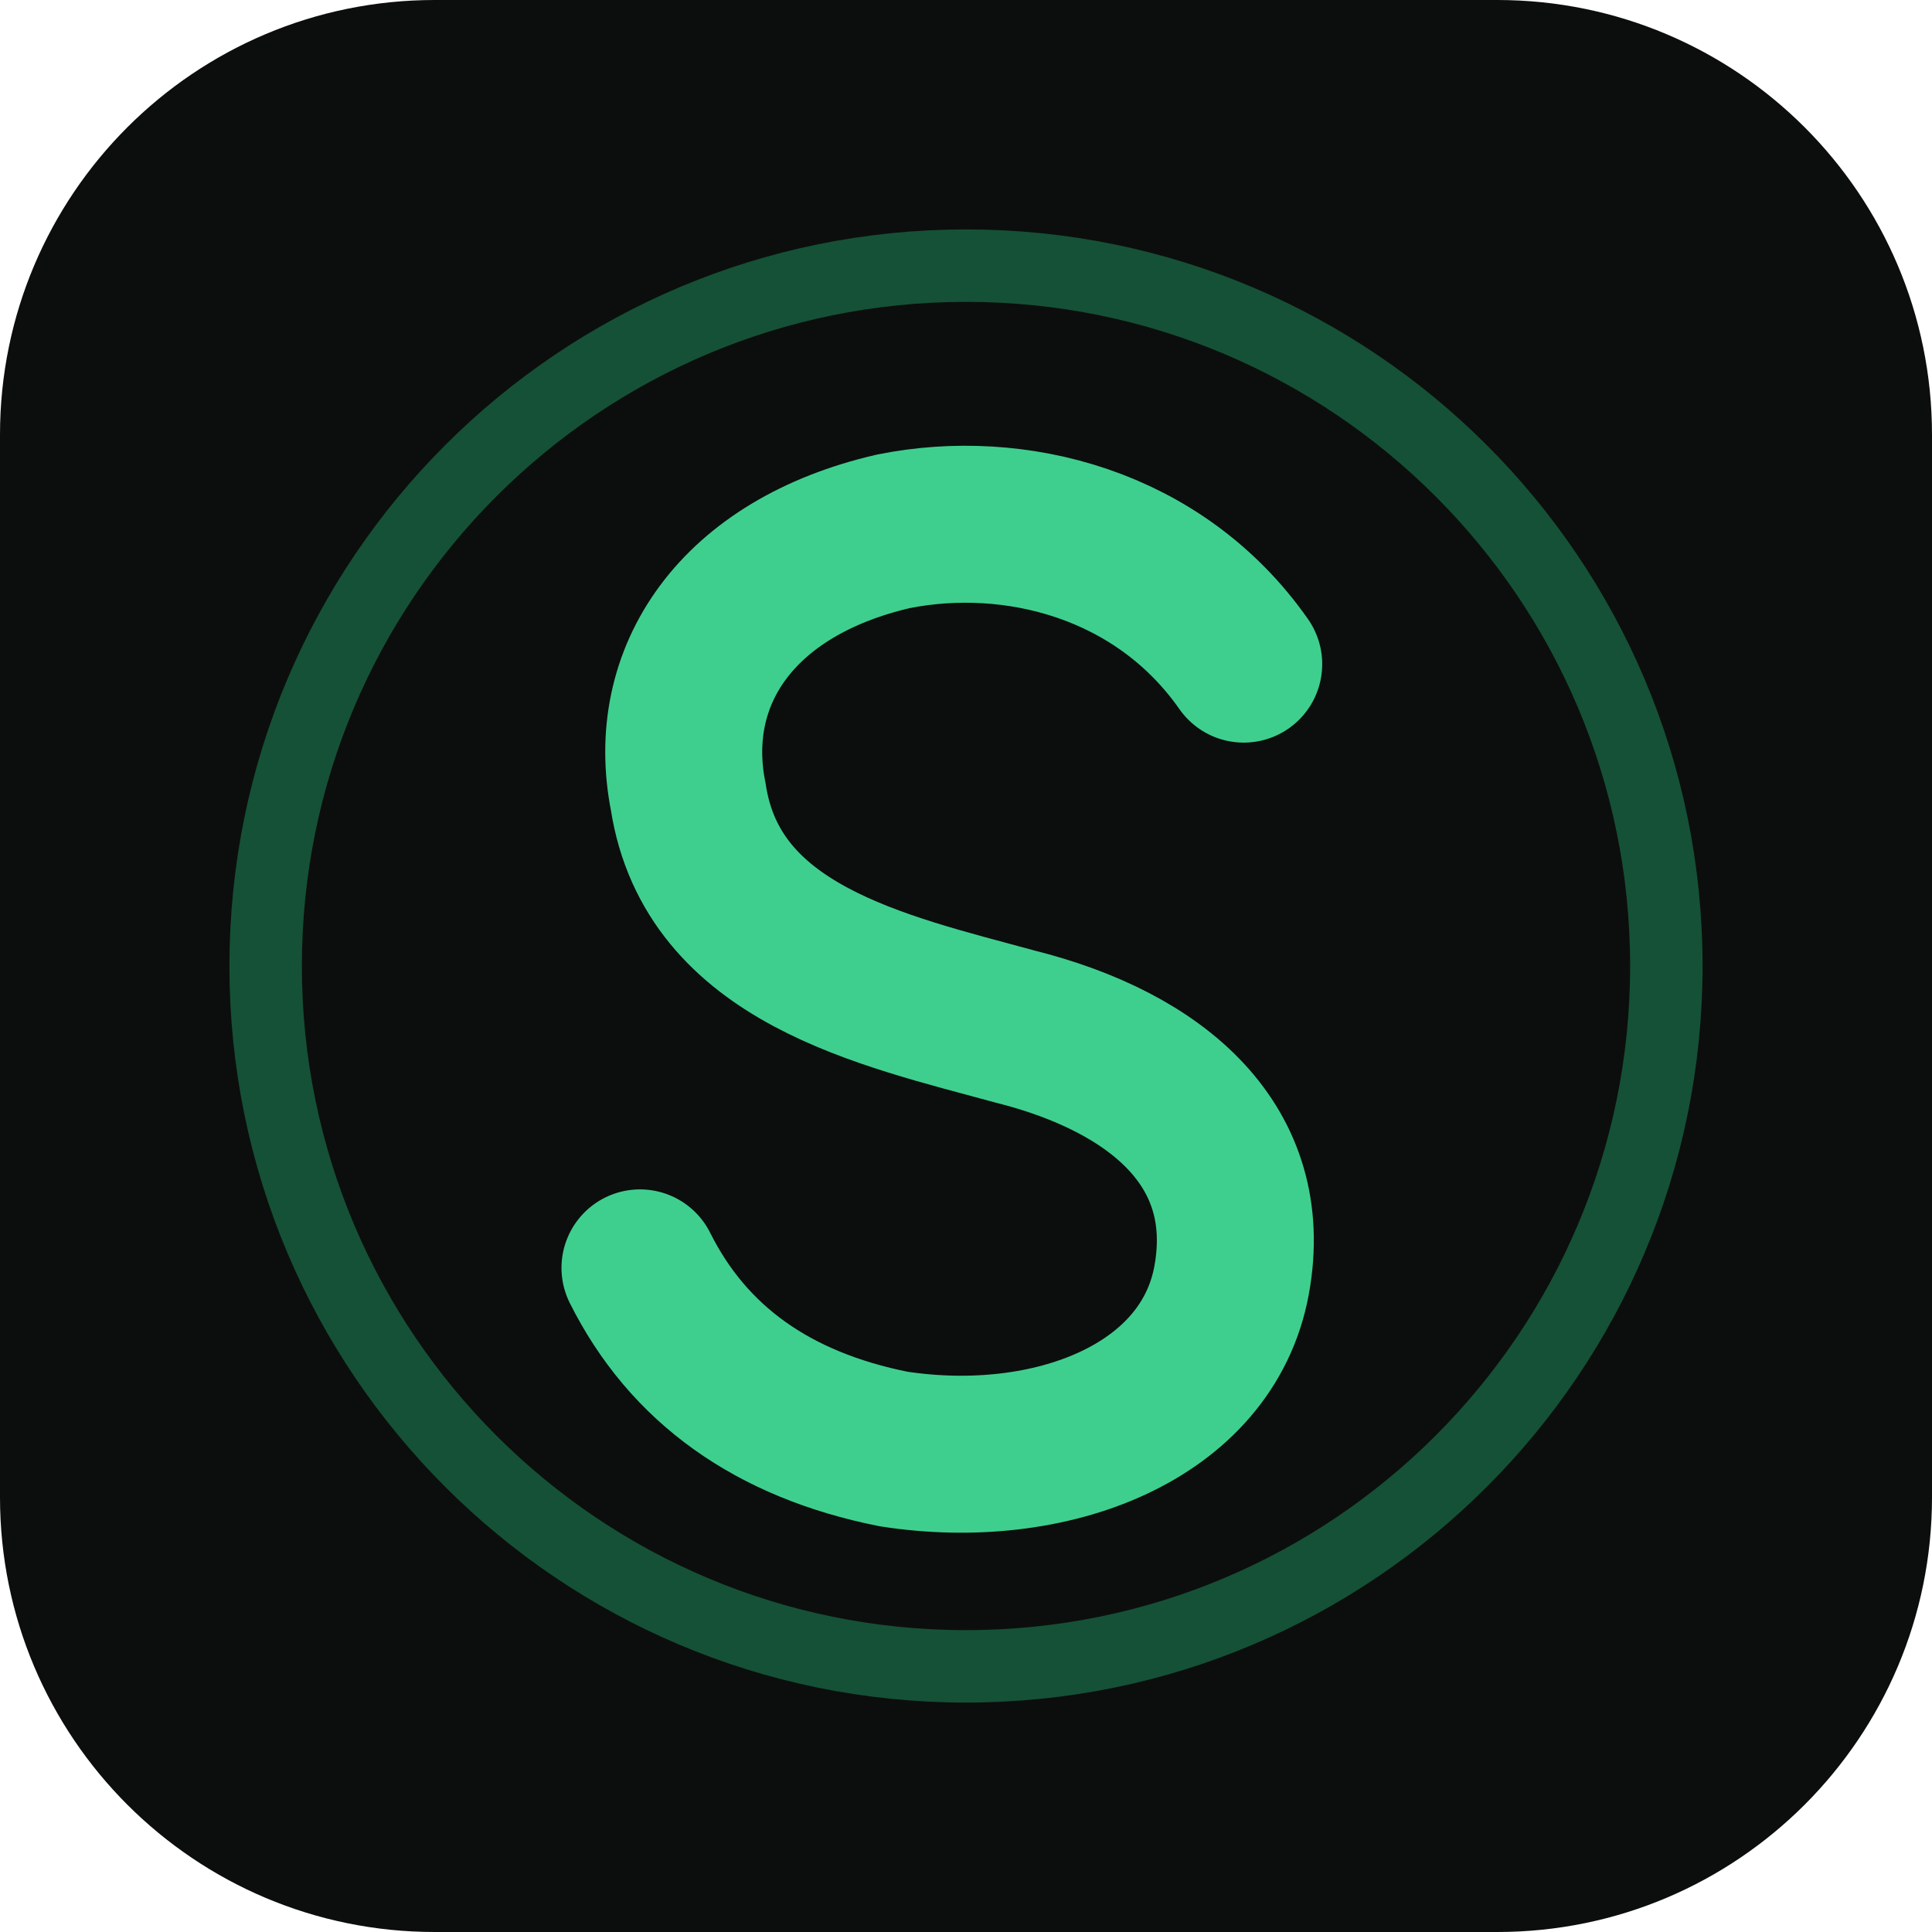
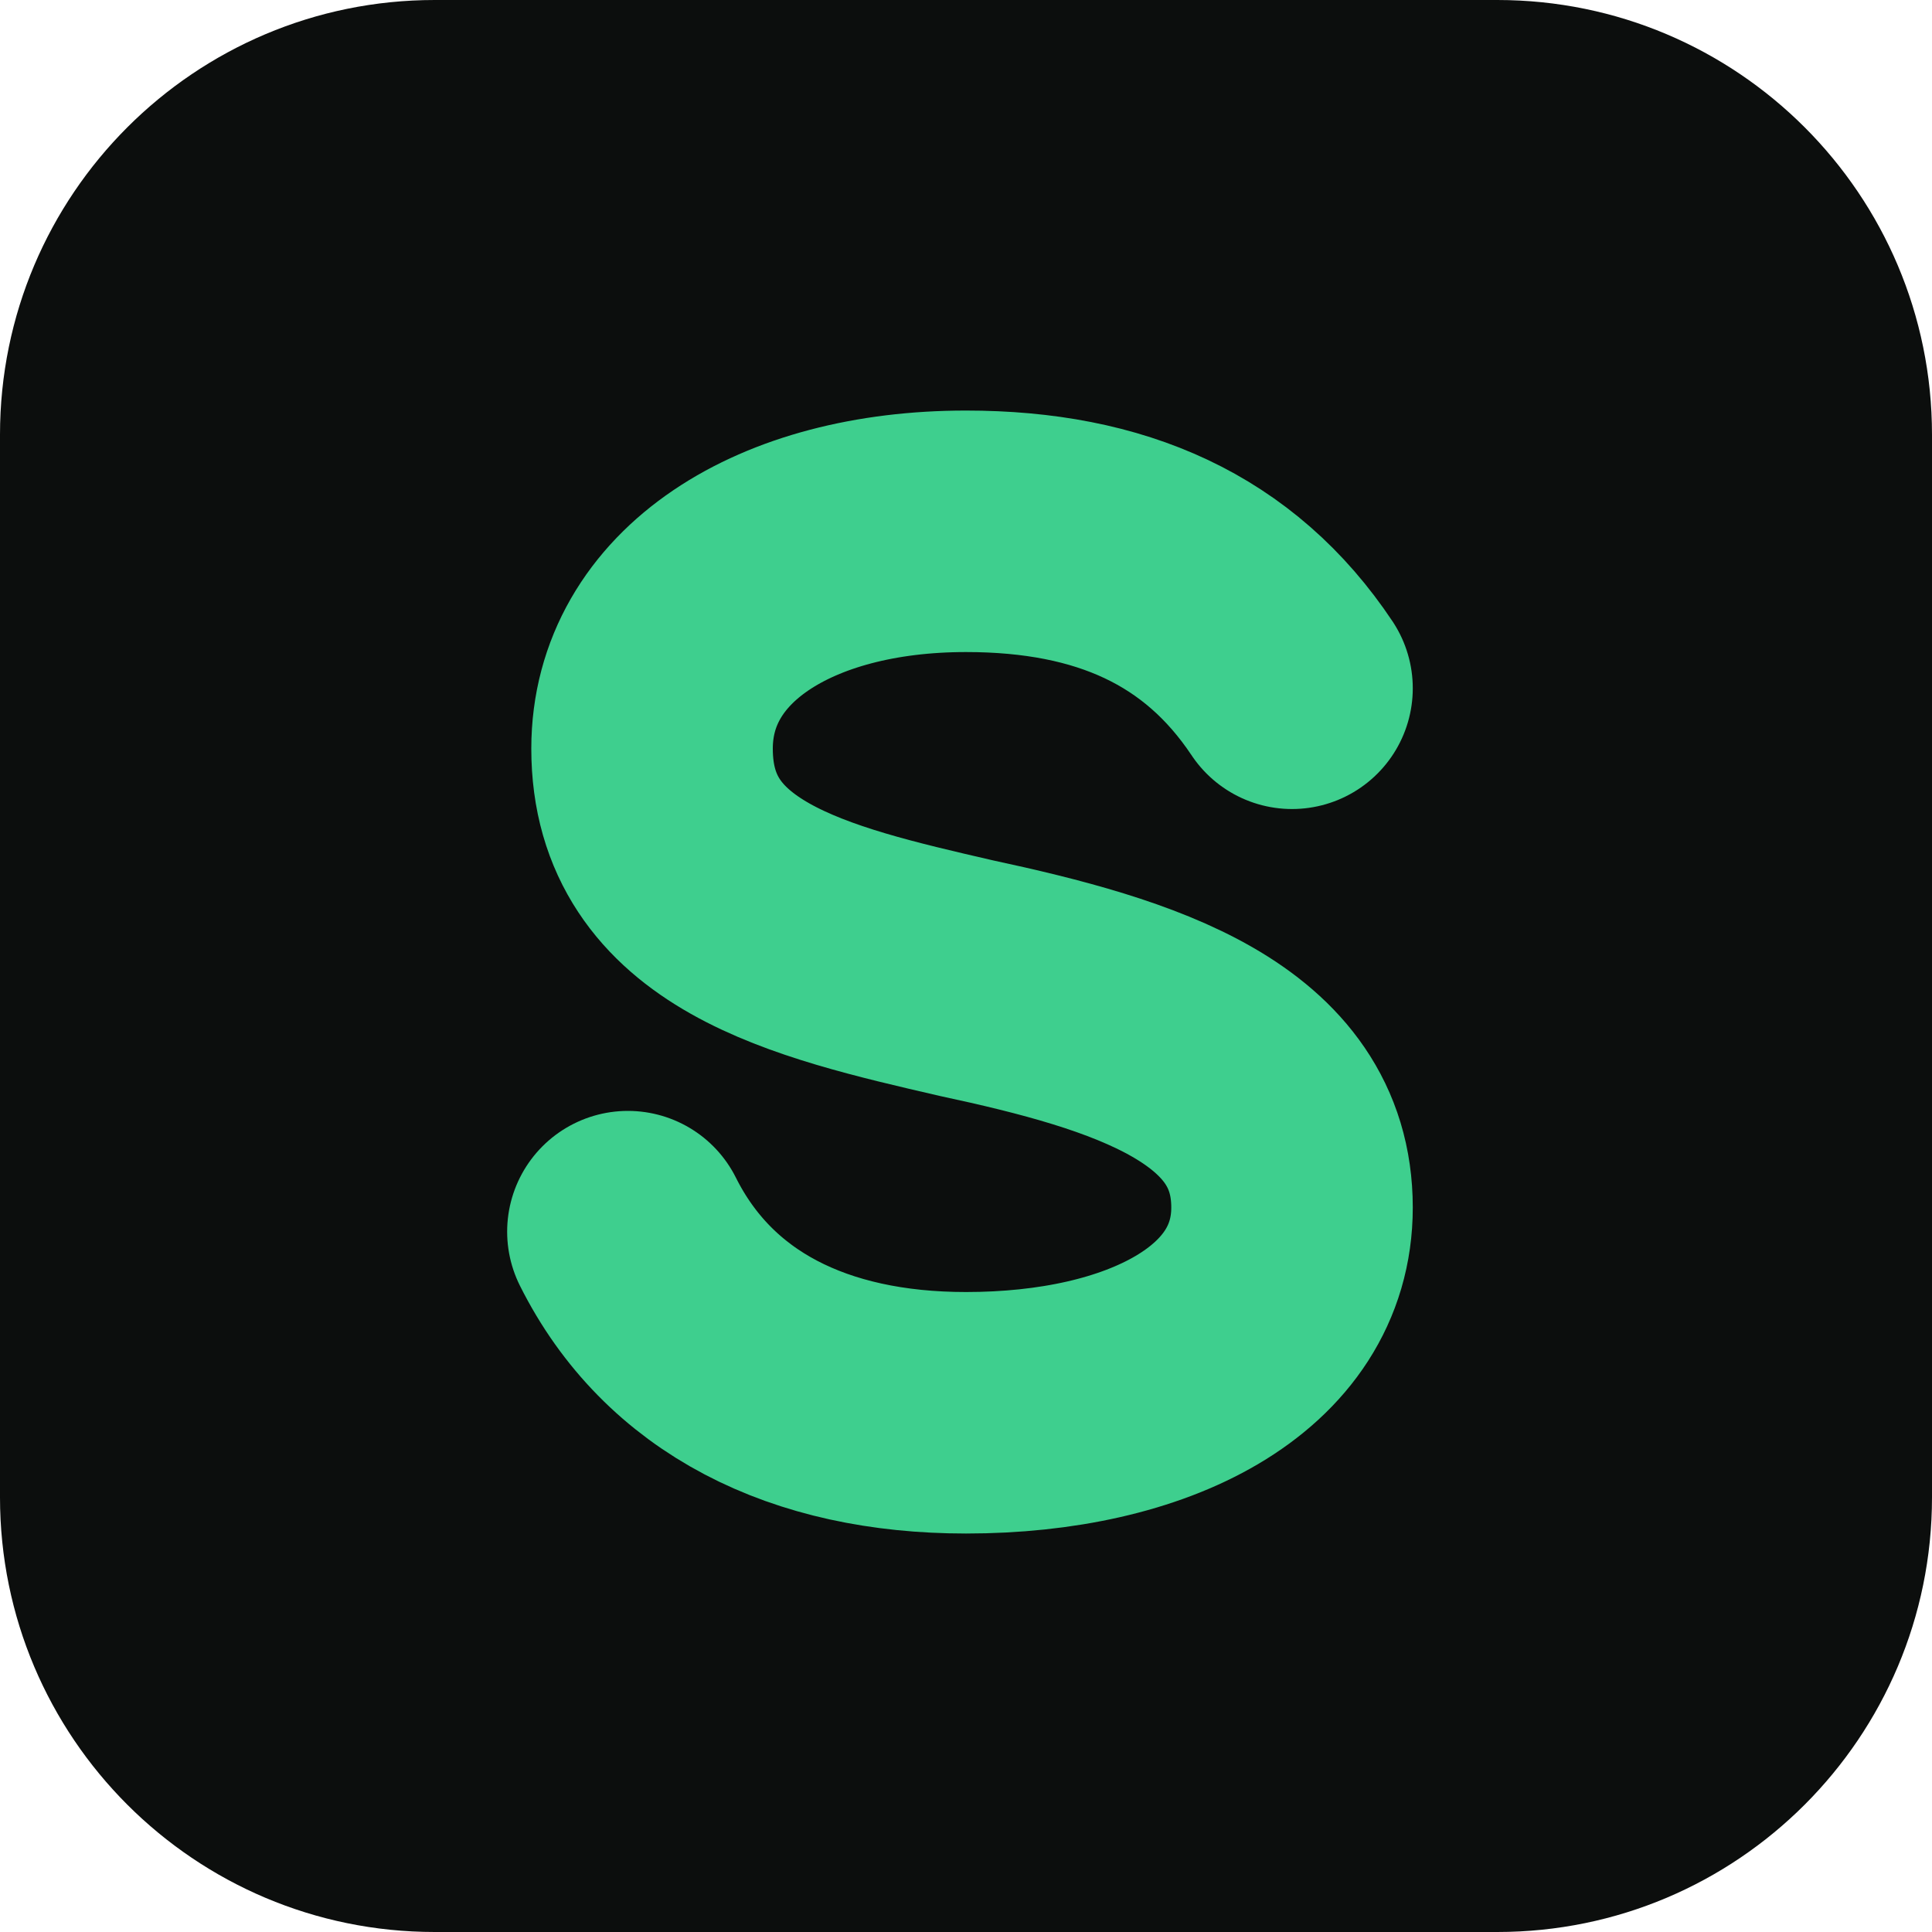
<svg xmlns="http://www.w3.org/2000/svg" viewBox="0 0 160 160">
  <rect width="160" height="160" rx="36" fill="#0c0e0d" />
-   <circle cx="80" cy="80" r="58" fill="none" stroke="#1fa168" stroke-width="6" opacity=".45" />
-   <path d="M103 55 C96 45 84 42 74 44 C61 47 55 56 57 66 C59 79 73 82 84 85 C96 88 104 95 102 106 C100 117 87 122 74 120 C64 118 57 113 53 105" fill="none" stroke="#3ecf8e" stroke-width="13" stroke-linecap="round" />
+   <path d="M107 57 C101 48 92 44 80 44 C65 44 54 51 54 62 C54 75 67 78 80 81 C94 84 107 88 107 100 C107 111 95 117 80 117 C67 117 57 112 52 102" fill="none" stroke="#3ecf8e" stroke-width="20" stroke-linecap="round" />
</svg>
